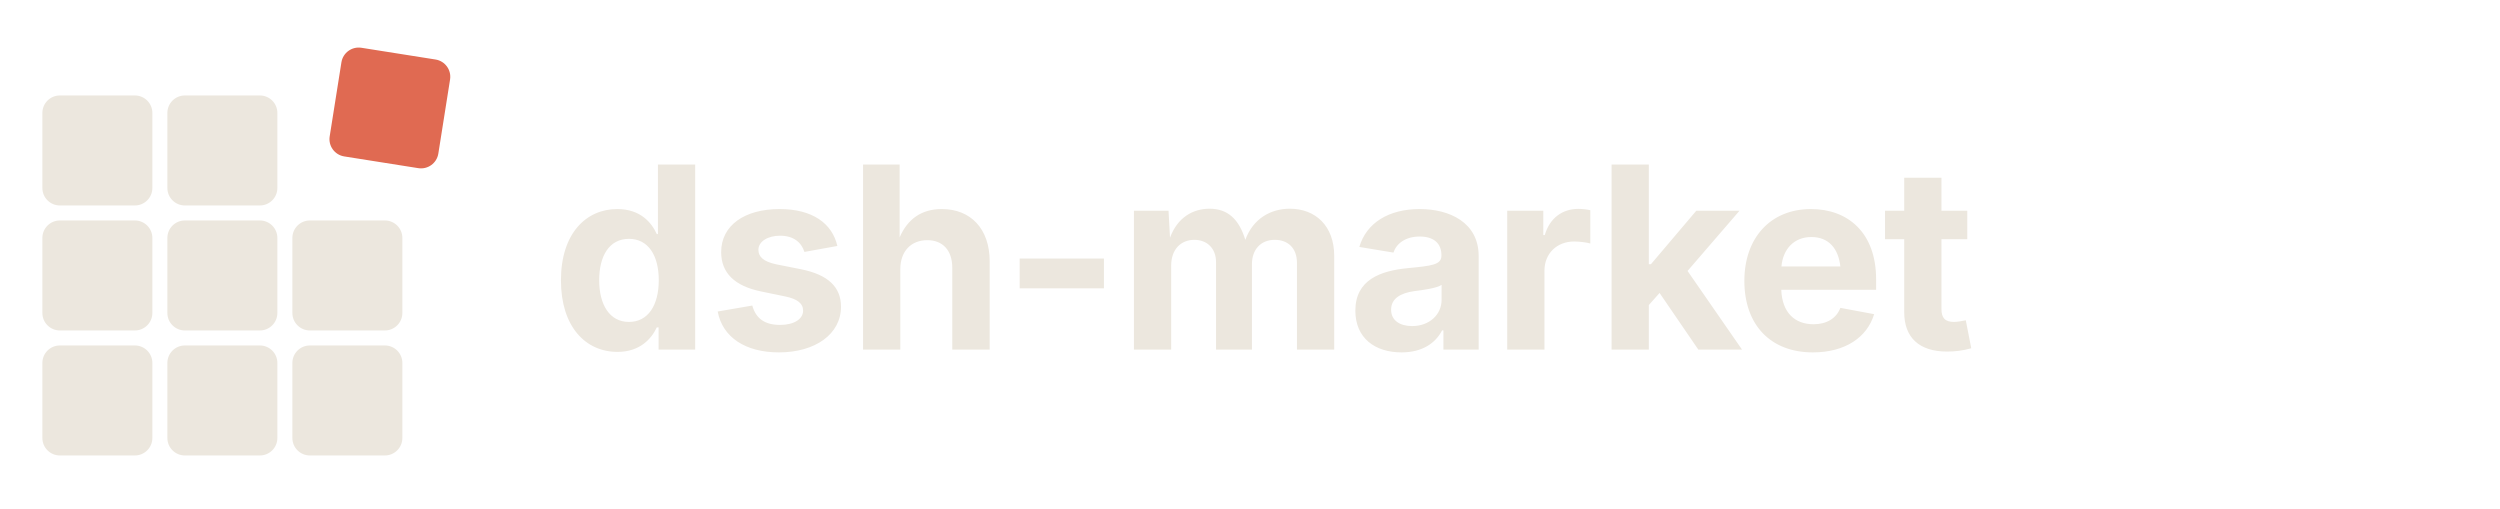
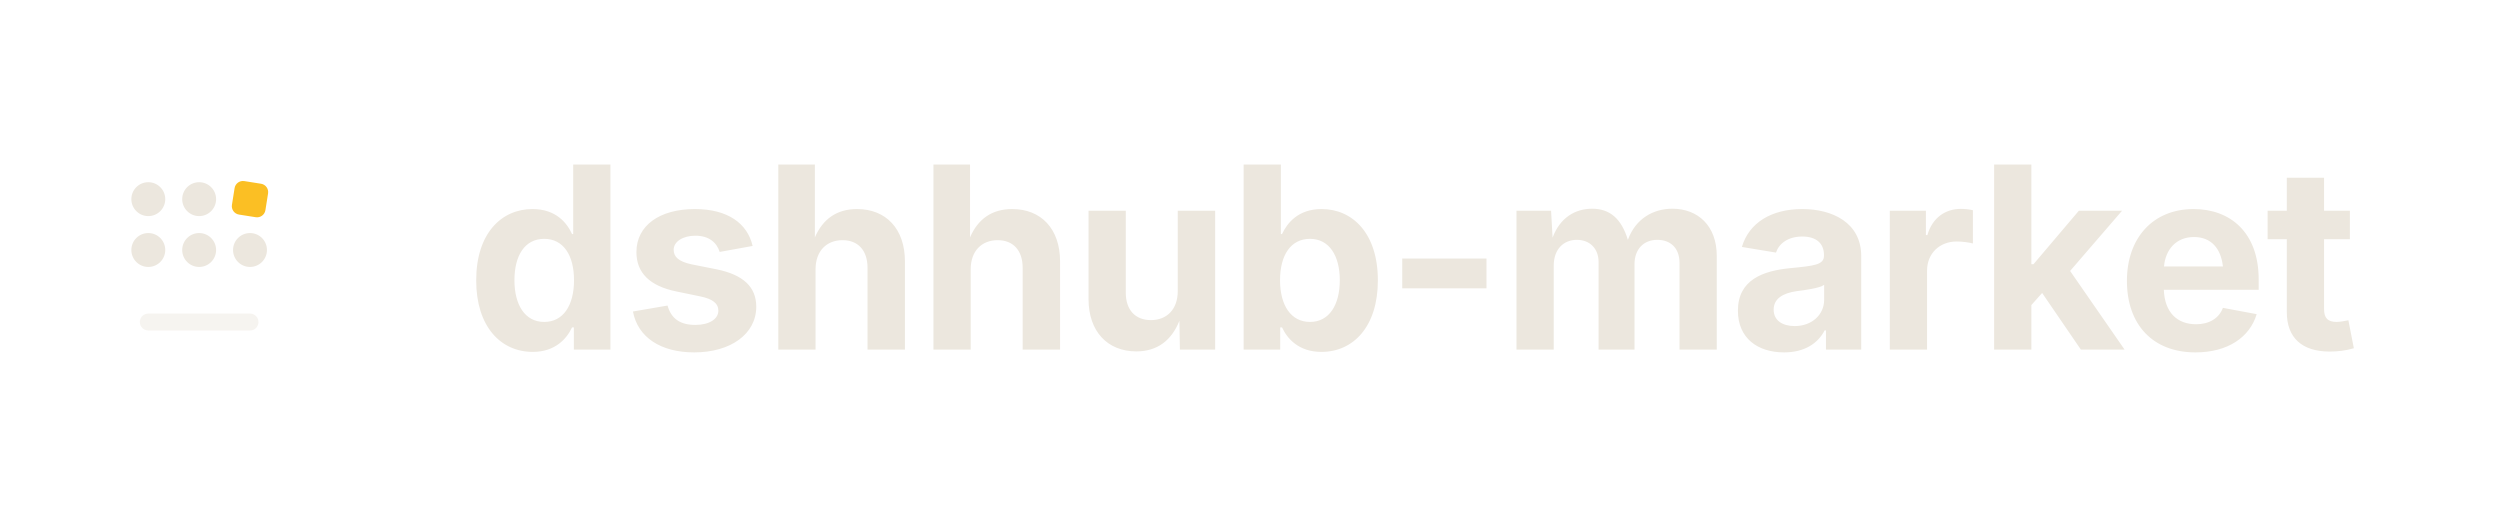
<svg xmlns="http://www.w3.org/2000/svg" viewBox="0 0 236 48" role="img" aria-labelledby="t">
-   <g transform="translate(4 5) scale(0.118) translate(-112 -78)">
-     <g fill="#ece7de">
-       <rect x="112" y="112" width="88" height="88" rx="14" />
-       <rect x="212" y="112" width="88" height="88" rx="14" />
-       <rect x="112" y="212" width="88" height="88" rx="14" />
-       <rect x="212" y="212" width="88" height="88" rx="14" />
-       <rect x="112" y="312" width="88" height="88" rx="14" />
-       <rect x="212" y="312" width="88" height="88" rx="14" />
-       <rect x="312" y="212" width="88" height="88" rx="14" />
-       <rect x="312" y="312" width="88" height="88" rx="14" />
-     </g>
-     <rect x="346" y="78" width="88" height="88" rx="14" fill="#e06a52" transform="rotate(9 390 122)" />
+   <g transform="translate(6 11.2) scale(0.2)">
+     <circle cx="40" cy="38" r="8" fill="#ece7de" />
+     <circle cx="64" cy="38" r="8" fill="#ece7de" />
+     <rect x="80" y="30" width="16" height="16" rx="4" fill="#fbbf24" transform="rotate(9 88 38)" />
+     <circle cx="40" cy="62" r="8" fill="#ece7de" />
+     <circle cx="64" cy="62" r="8" fill="#ece7de" />
+     <circle cx="88" cy="62" r="8" fill="#ece7de" />
+     <rect x="36" y="92" width="56" height="8" rx="4" fill="#ece7de" opacity=".45" />
  </g>
-   <text x="52" y="33" font-family="-apple-system,'SF Pro Display','Segoe UI',sans-serif" font-size="24" font-weight="700" letter-spacing="-0.3" fill="#ece7de">dsh-market</text>
+   <text x="44" y="33" font-family="-apple-system,'SF Pro Display','Segoe UI',sans-serif" font-size="24" font-weight="700" letter-spacing="-0.3" fill="#ece7de">dshhub-market</text>
</svg>
